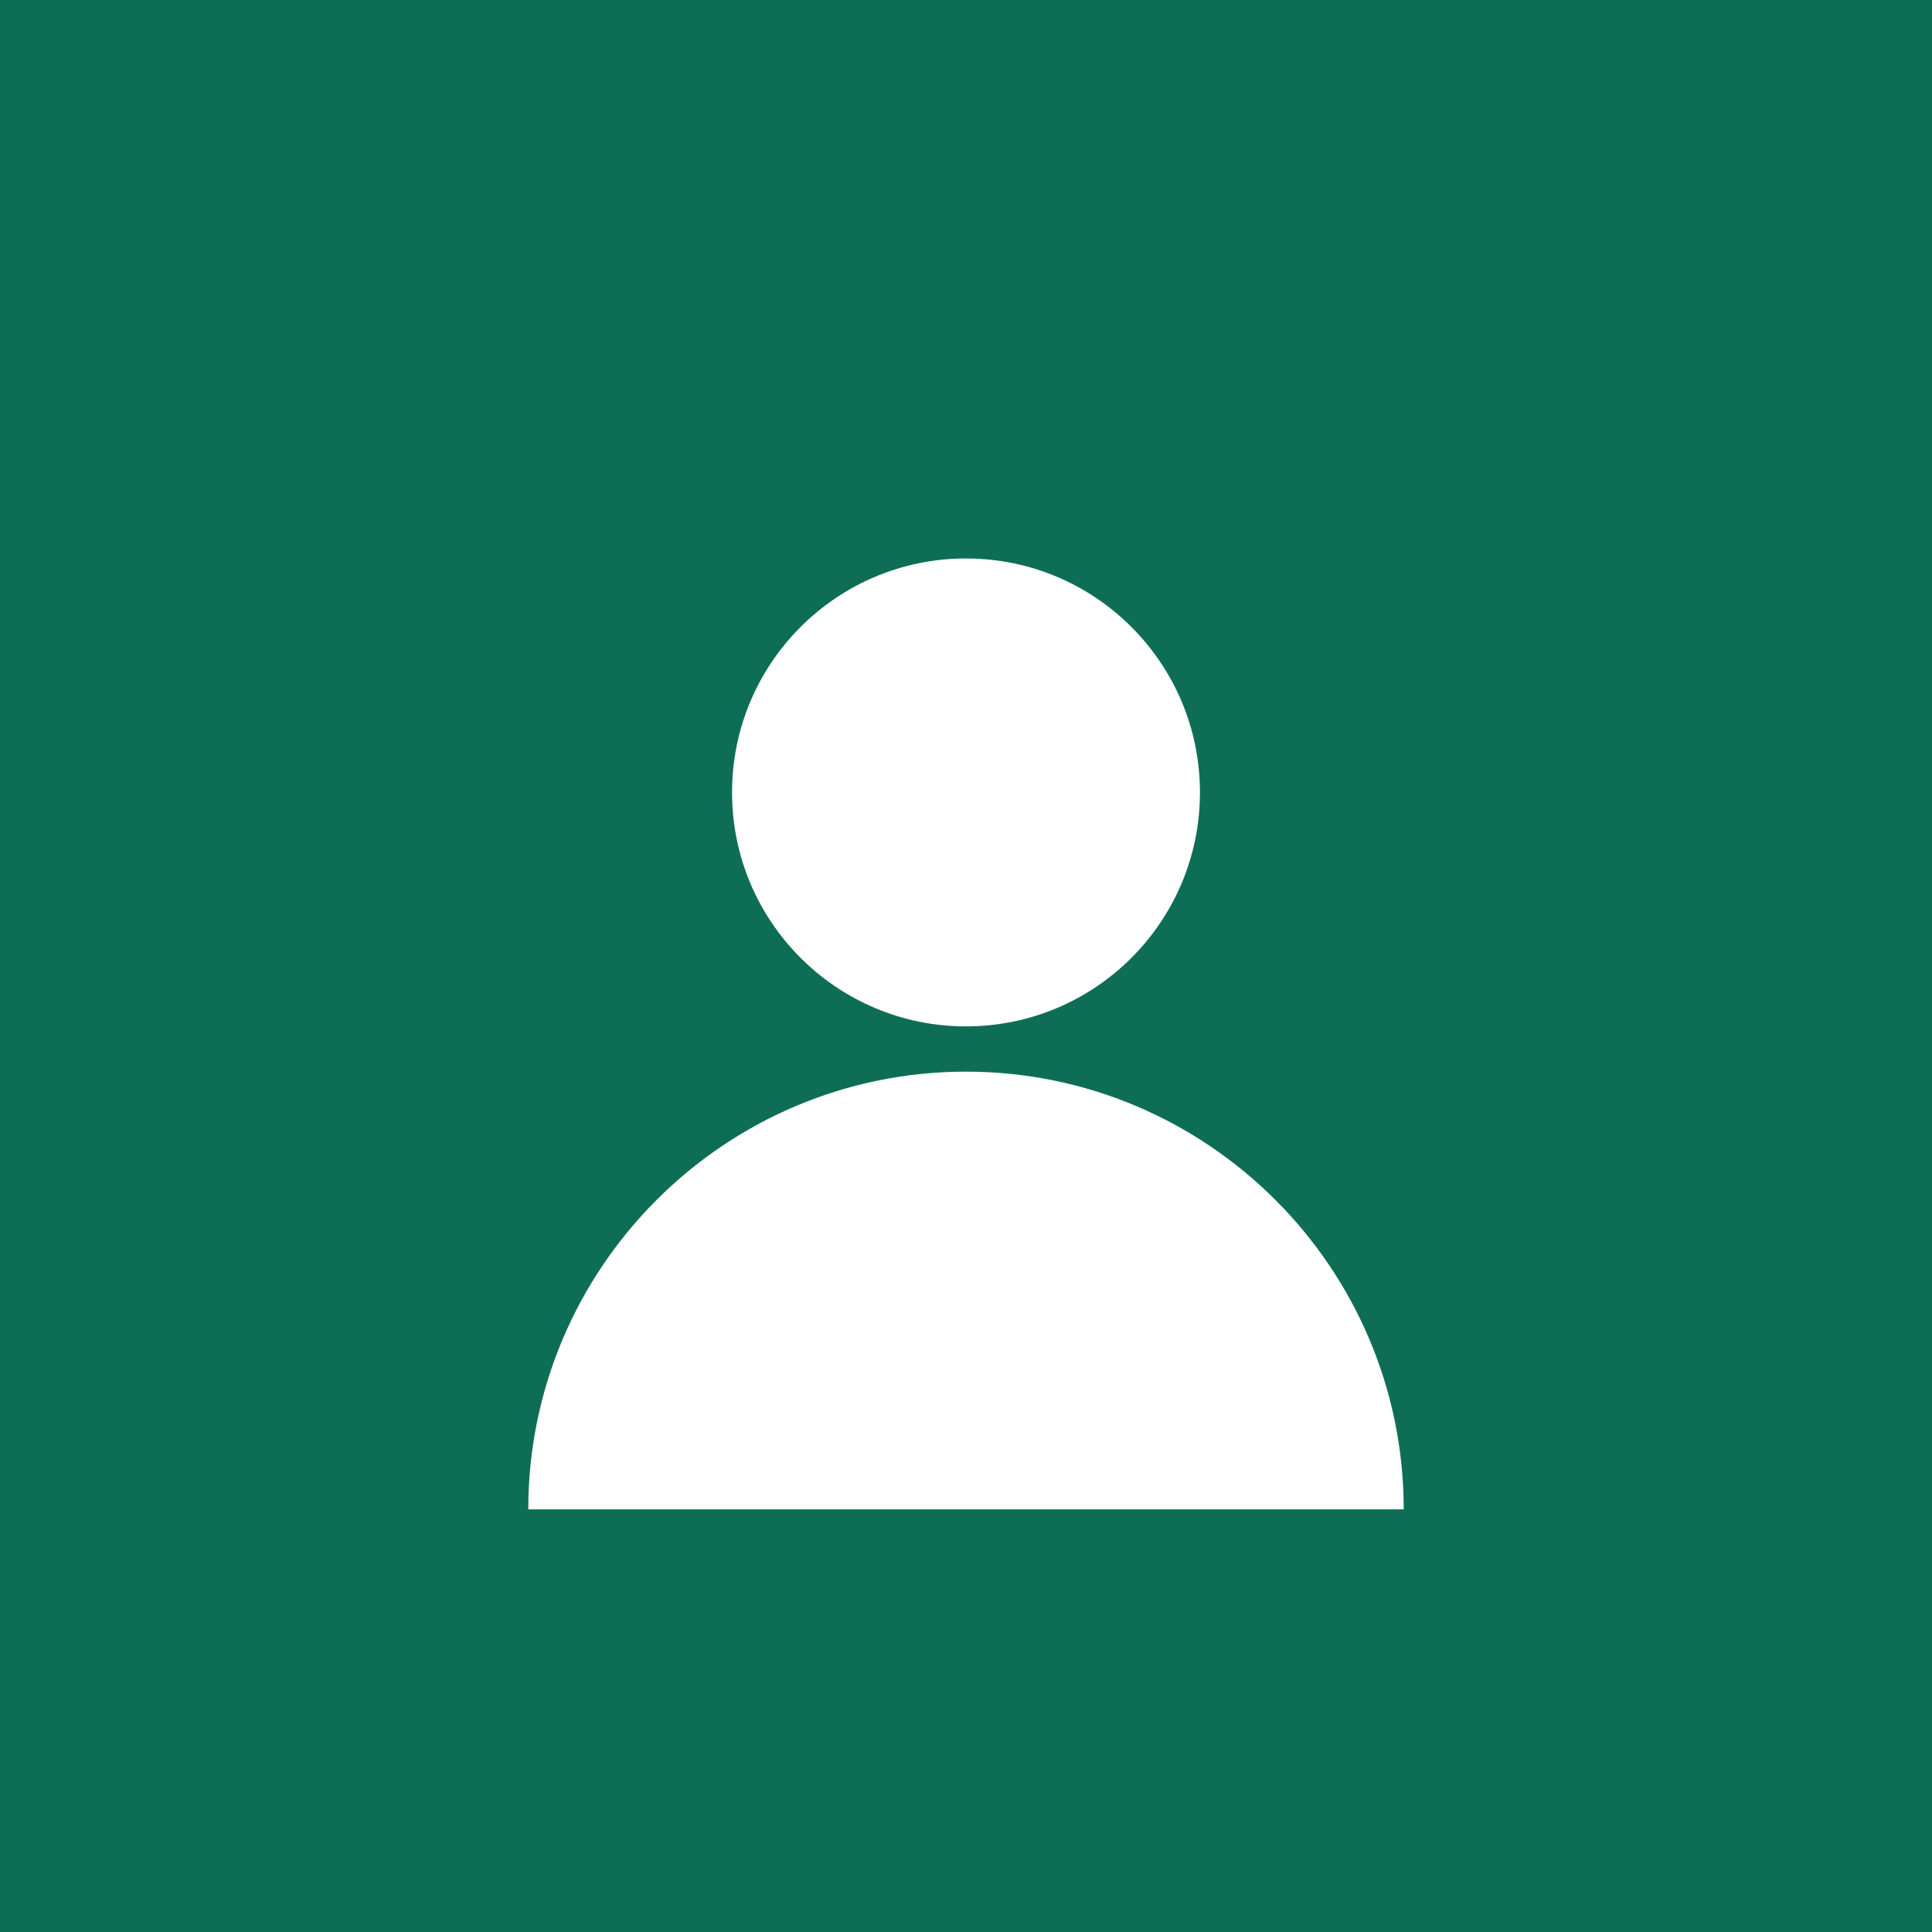
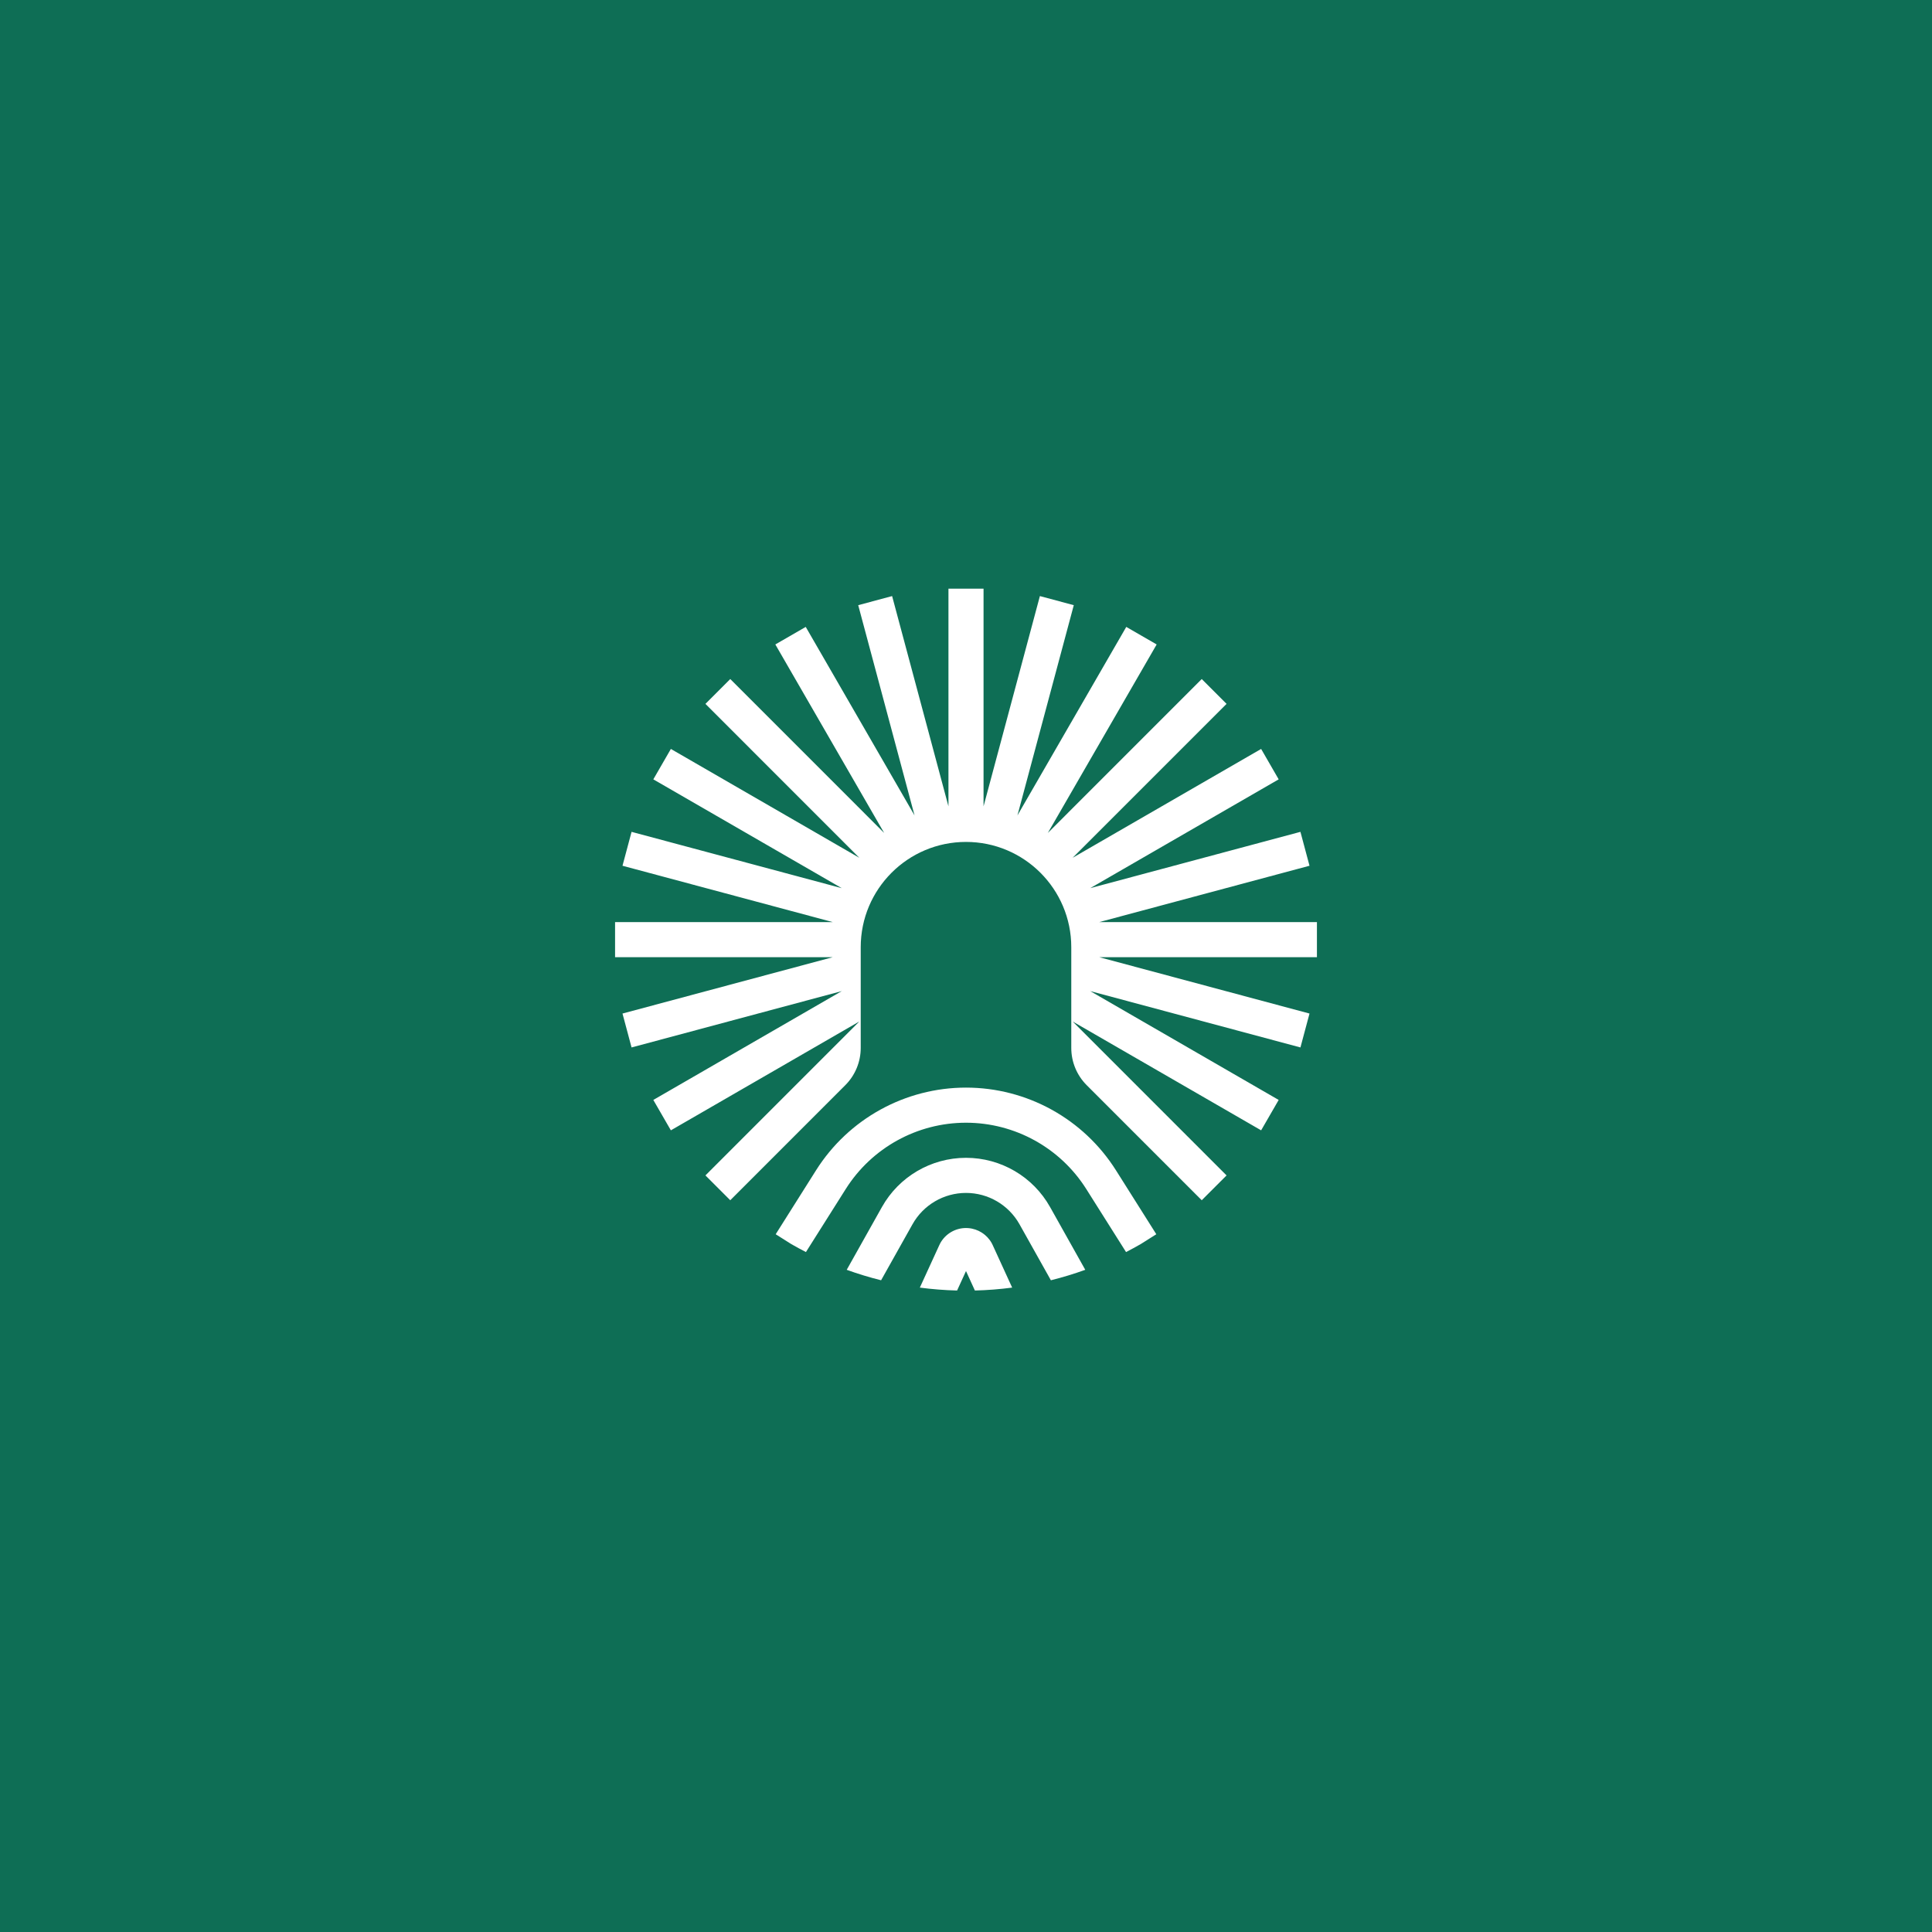
<svg xmlns="http://www.w3.org/2000/svg" width="512" height="512" viewBox="0 0 512 512">
  <rect width="512" height="512" fill="#0E6E55" />
-   <circle cx="256" cy="210" r="62" fill="#ffffff" />
-   <path d="M140 400c0-64 52-116 116-116s116 52 116 116z" fill="#ffffff" />
+   <g transform="translate(163, 156) scale(4.65)">
+     <g id="logogram" style="opacity: 1;">
+       <path fill="#FFFFFF" d="M20 28.436C16.531 28.436 13.303 30.217 11.452 33.151L9.154 36.793L10.037 37.351C10.313 37.51 10.594 37.662 10.878 37.808L13.144 34.219C14.629 31.865 17.217 30.437 20 30.437C22.783 30.437 25.371 31.865 26.856 34.219L29.121 37.808C29.405 37.662 29.686 37.51 29.962 37.351L30.846 36.793L28.548 33.151C26.696 30.216 23.47 28.436 20 28.436ZM20.123 36.443L20 36.438C19.386 36.438 18.824 36.774 18.531 37.307L18.477 37.417L17.369 39.834C18.066 39.926 18.774 39.982 19.492 40L20 38.891L20.507 40C21.225 39.982 21.933 39.926 22.631 39.834L21.524 37.417L21.47 37.307C21.197 36.81 20.689 36.484 20.123 36.443ZM21 12.406V0H19V12.406L15.789 0.423L13.857 0.941L17.067 12.923L10.866 2.18L9.134 3.18L15.335 13.922L6.565 5.151L5.15 6.567L13.92 15.338L3.18 9.135L2.18 10.868L12.921 17.07L0.94 13.86L0.423 15.792L12.405 19.003H0V21.003H12.405L0.423 24.215L0.94 26.147L12.921 22.935L2.18 29.139L3.18 30.871L13.92 24.668L5.15 33.44L6.565 34.855L13.122 28.296C13.684 27.734 14 26.971 14 26.175V20.435C14 17.121 16.686 14.434 20 14.434C23.314 14.434 26 17.121 26 20.435V26.176C26 26.972 26.316 27.735 26.878 28.297L33.435 34.855L34.85 33.44L26.08 24.669L36.82 30.871L37.82 29.139L27.079 22.935L39.06 26.147L39.577 24.215L27.596 21.003H40V19.003H27.595L39.577 15.792L39.06 13.86L27.079 17.069L37.82 10.868L36.82 9.135L26.078 15.338L34.85 6.566L33.435 5.151L24.664 13.923L30.866 3.18L29.134 2.18L22.932 12.923L26.143 0.941L24.211 0.423L21 12.406ZM20 32.437C18.012 32.437 16.179 33.511 15.207 35.245L13.202 38.82C13.841 39.051 14.494 39.25 15.161 39.416L16.951 36.224C17.569 35.121 18.736 34.438 20 34.438C21.265 34.438 22.43 35.121 23.049 36.224L24.838 39.416C25.505 39.25 26.158 39.051 26.797 38.82L24.793 35.245C23.821 33.511 21.988 32.437 20 32.437Z" />
+     </g>
+   </g>
</svg>
